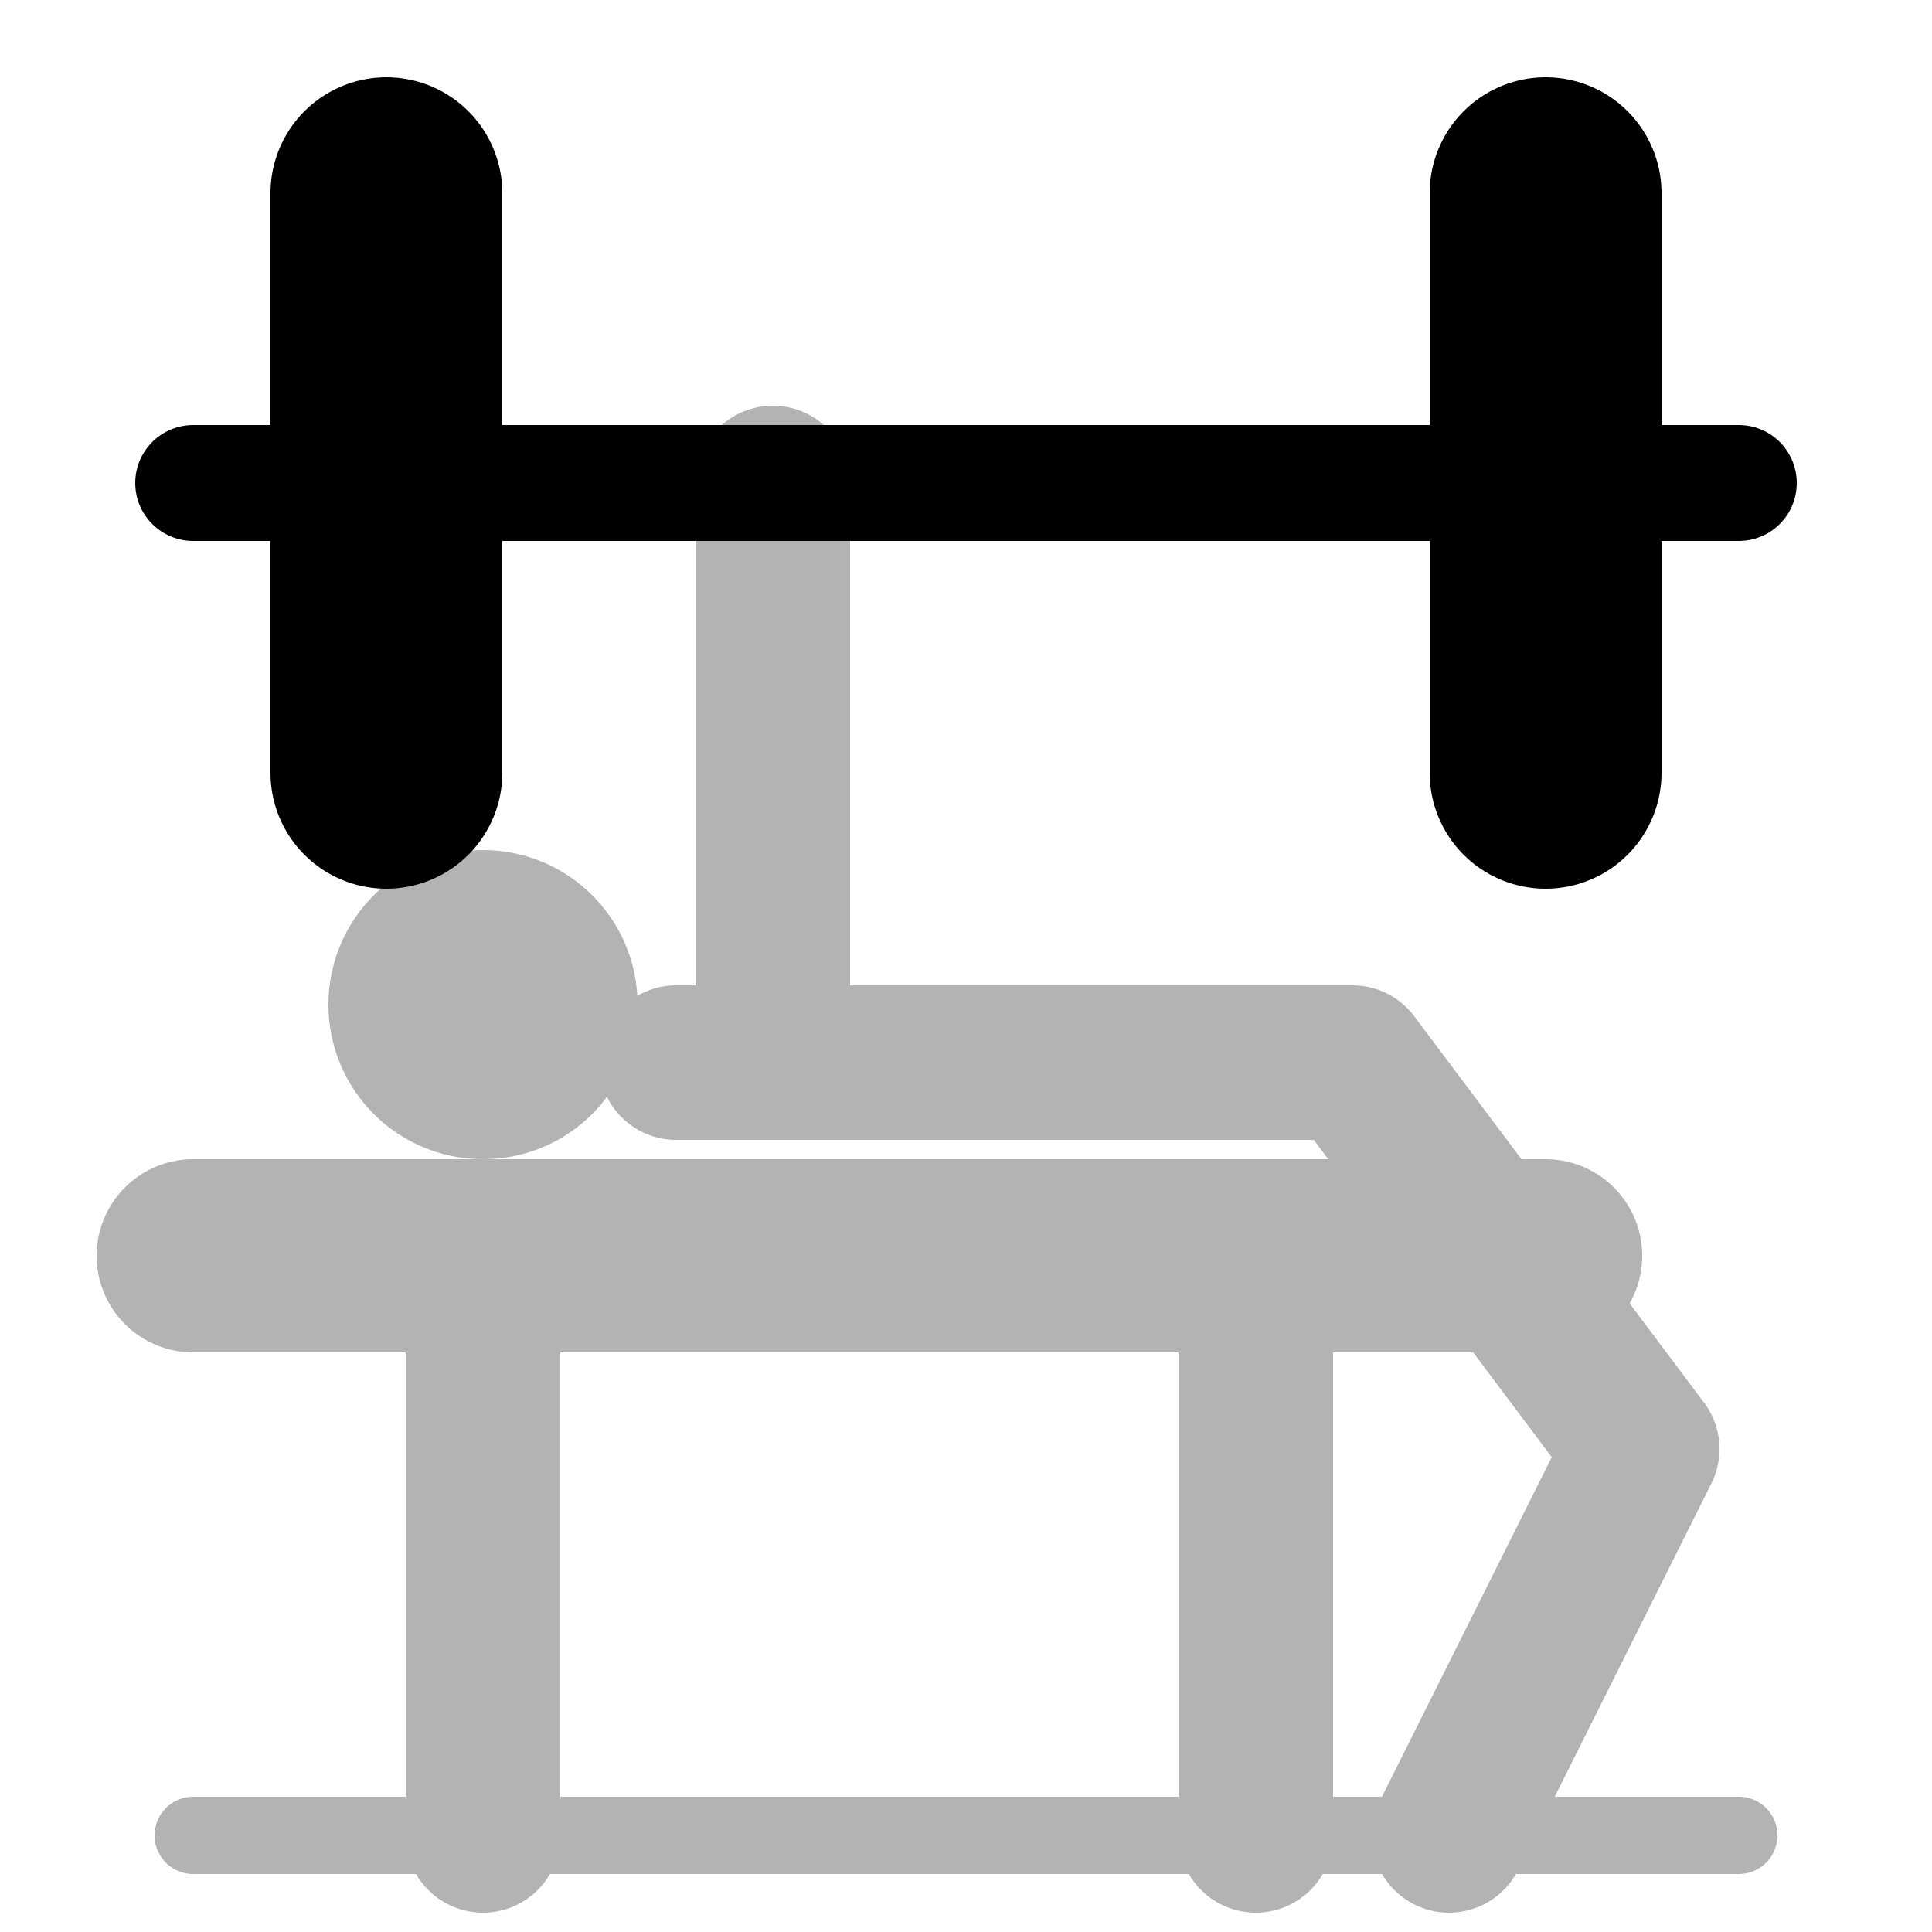
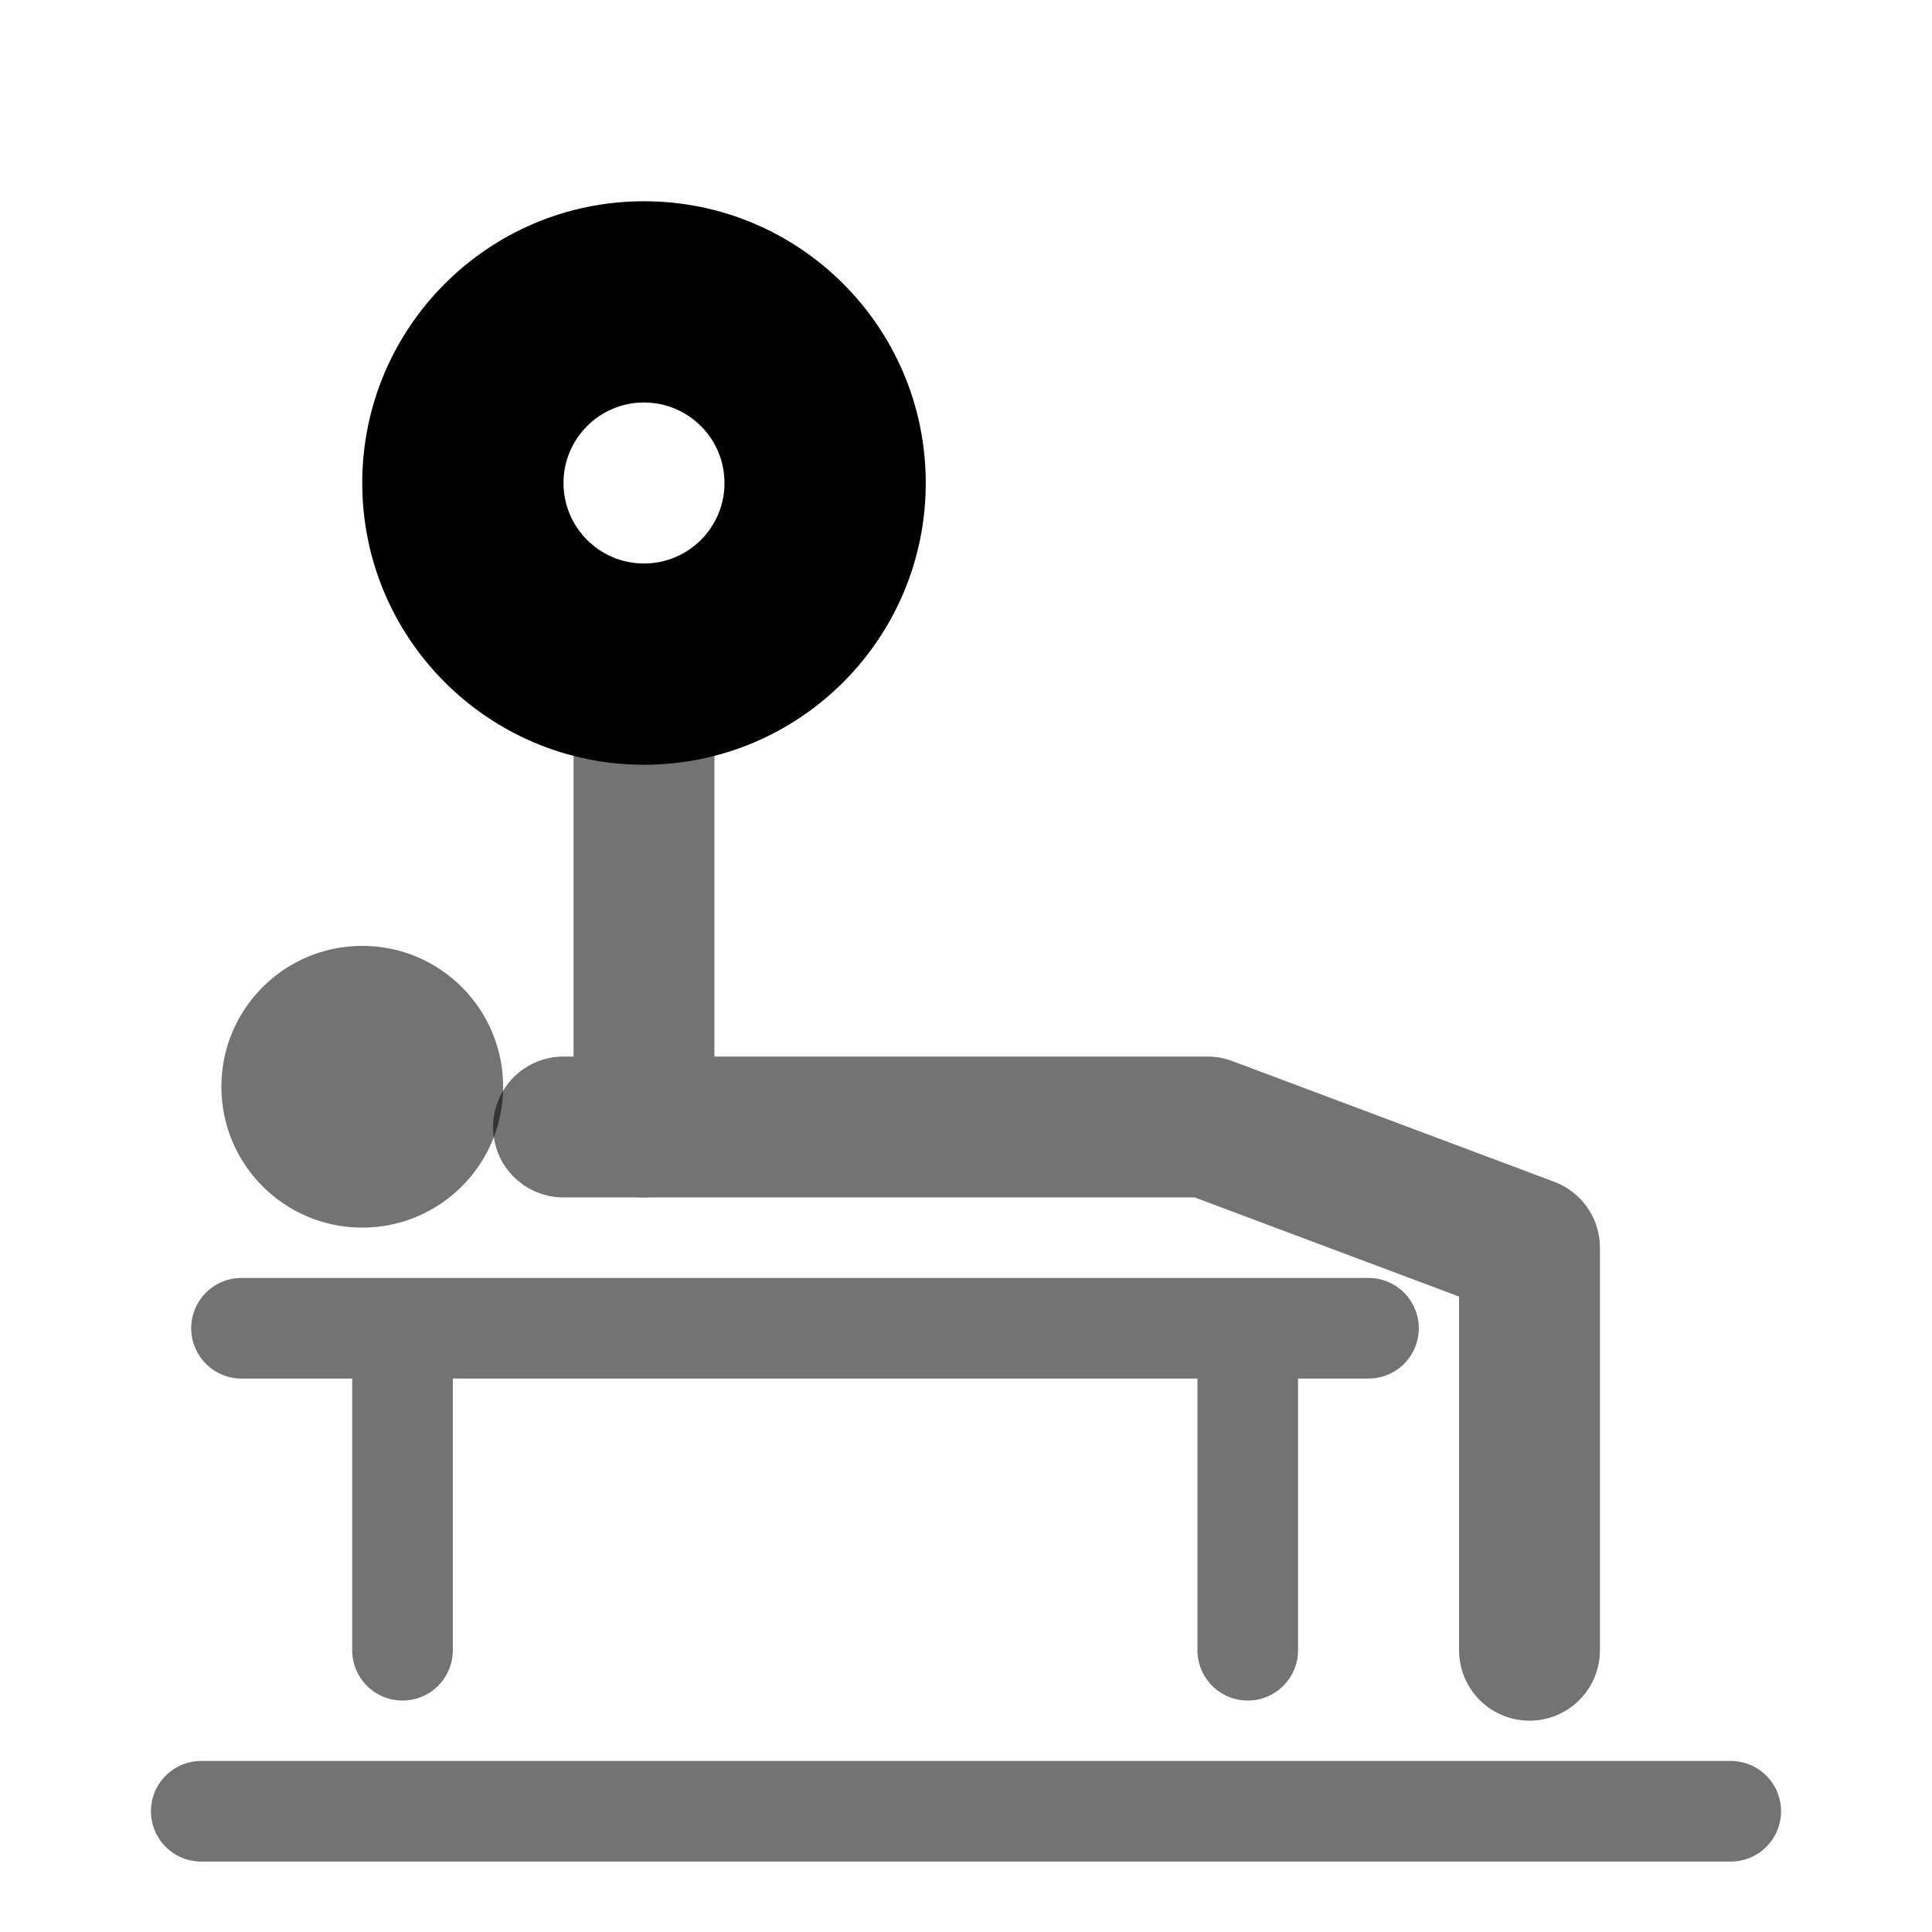
- <svg xmlns="http://www.w3.org/2000/svg" viewBox="0 0 100 100" fill="none" stroke="currentColor" stroke-width="8" stroke-linecap="round" stroke-linejoin="round">
-   <g opacity="0.3">
-     <line x1="10" y1="65" x2="80" y2="65" stroke-width="10" />
-     <line x1="25" y1="65" x2="25" y2="95" />
-     <line x1="65" y1="65" x2="65" y2="95" />
-     <circle cx="25" cy="52" r="8" fill="currentColor" stroke="none" />
-     <path d="M35 55 L70 55 L85 75 L75 95" />
-     <line x1="40" y1="55" x2="40" y2="25" />
-     <line x1="10" y1="95" x2="90" y2="95" stroke-width="4" />
+ <svg xmlns="http://www.w3.org/2000/svg" viewBox="0 0 48 48" fill="currentColor" stroke="currentColor" stroke-width="3.5" stroke-linecap="round" stroke-linejoin="round">
+   <g opacity="0.55" fill="none">
+     <path d="M14 28L30 28L38 31L38 41" />
+     <path d="M16 28L16 17" />
+     <path d="M6 33H34M10 33V41M31 33V41" stroke-width="2.5" />
+     <path d="M5 45H43" stroke-width="2.5" />
  </g>
-   <g opacity="1.0">
-     <line x1="10" y1="25" x2="90" y2="25" stroke-width="6" />
-     <path d="M20 10 v30 M80 10 v30" stroke-width="12" />
+   <g opacity="0.55" fill="currentColor">
+     <circle cx="9" cy="27" r="3.5" stroke="none" />
+   </g>
+   <g stroke="none">
+     <path fill-rule="evenodd" d="M9 12a7 7 0 1 0 14 0a7 7 0 1 0 -14 0ZM14 12a2 2 0 1 1 4 0a2 2 0 1 1 -4 0Z" />
  </g>
</svg>
